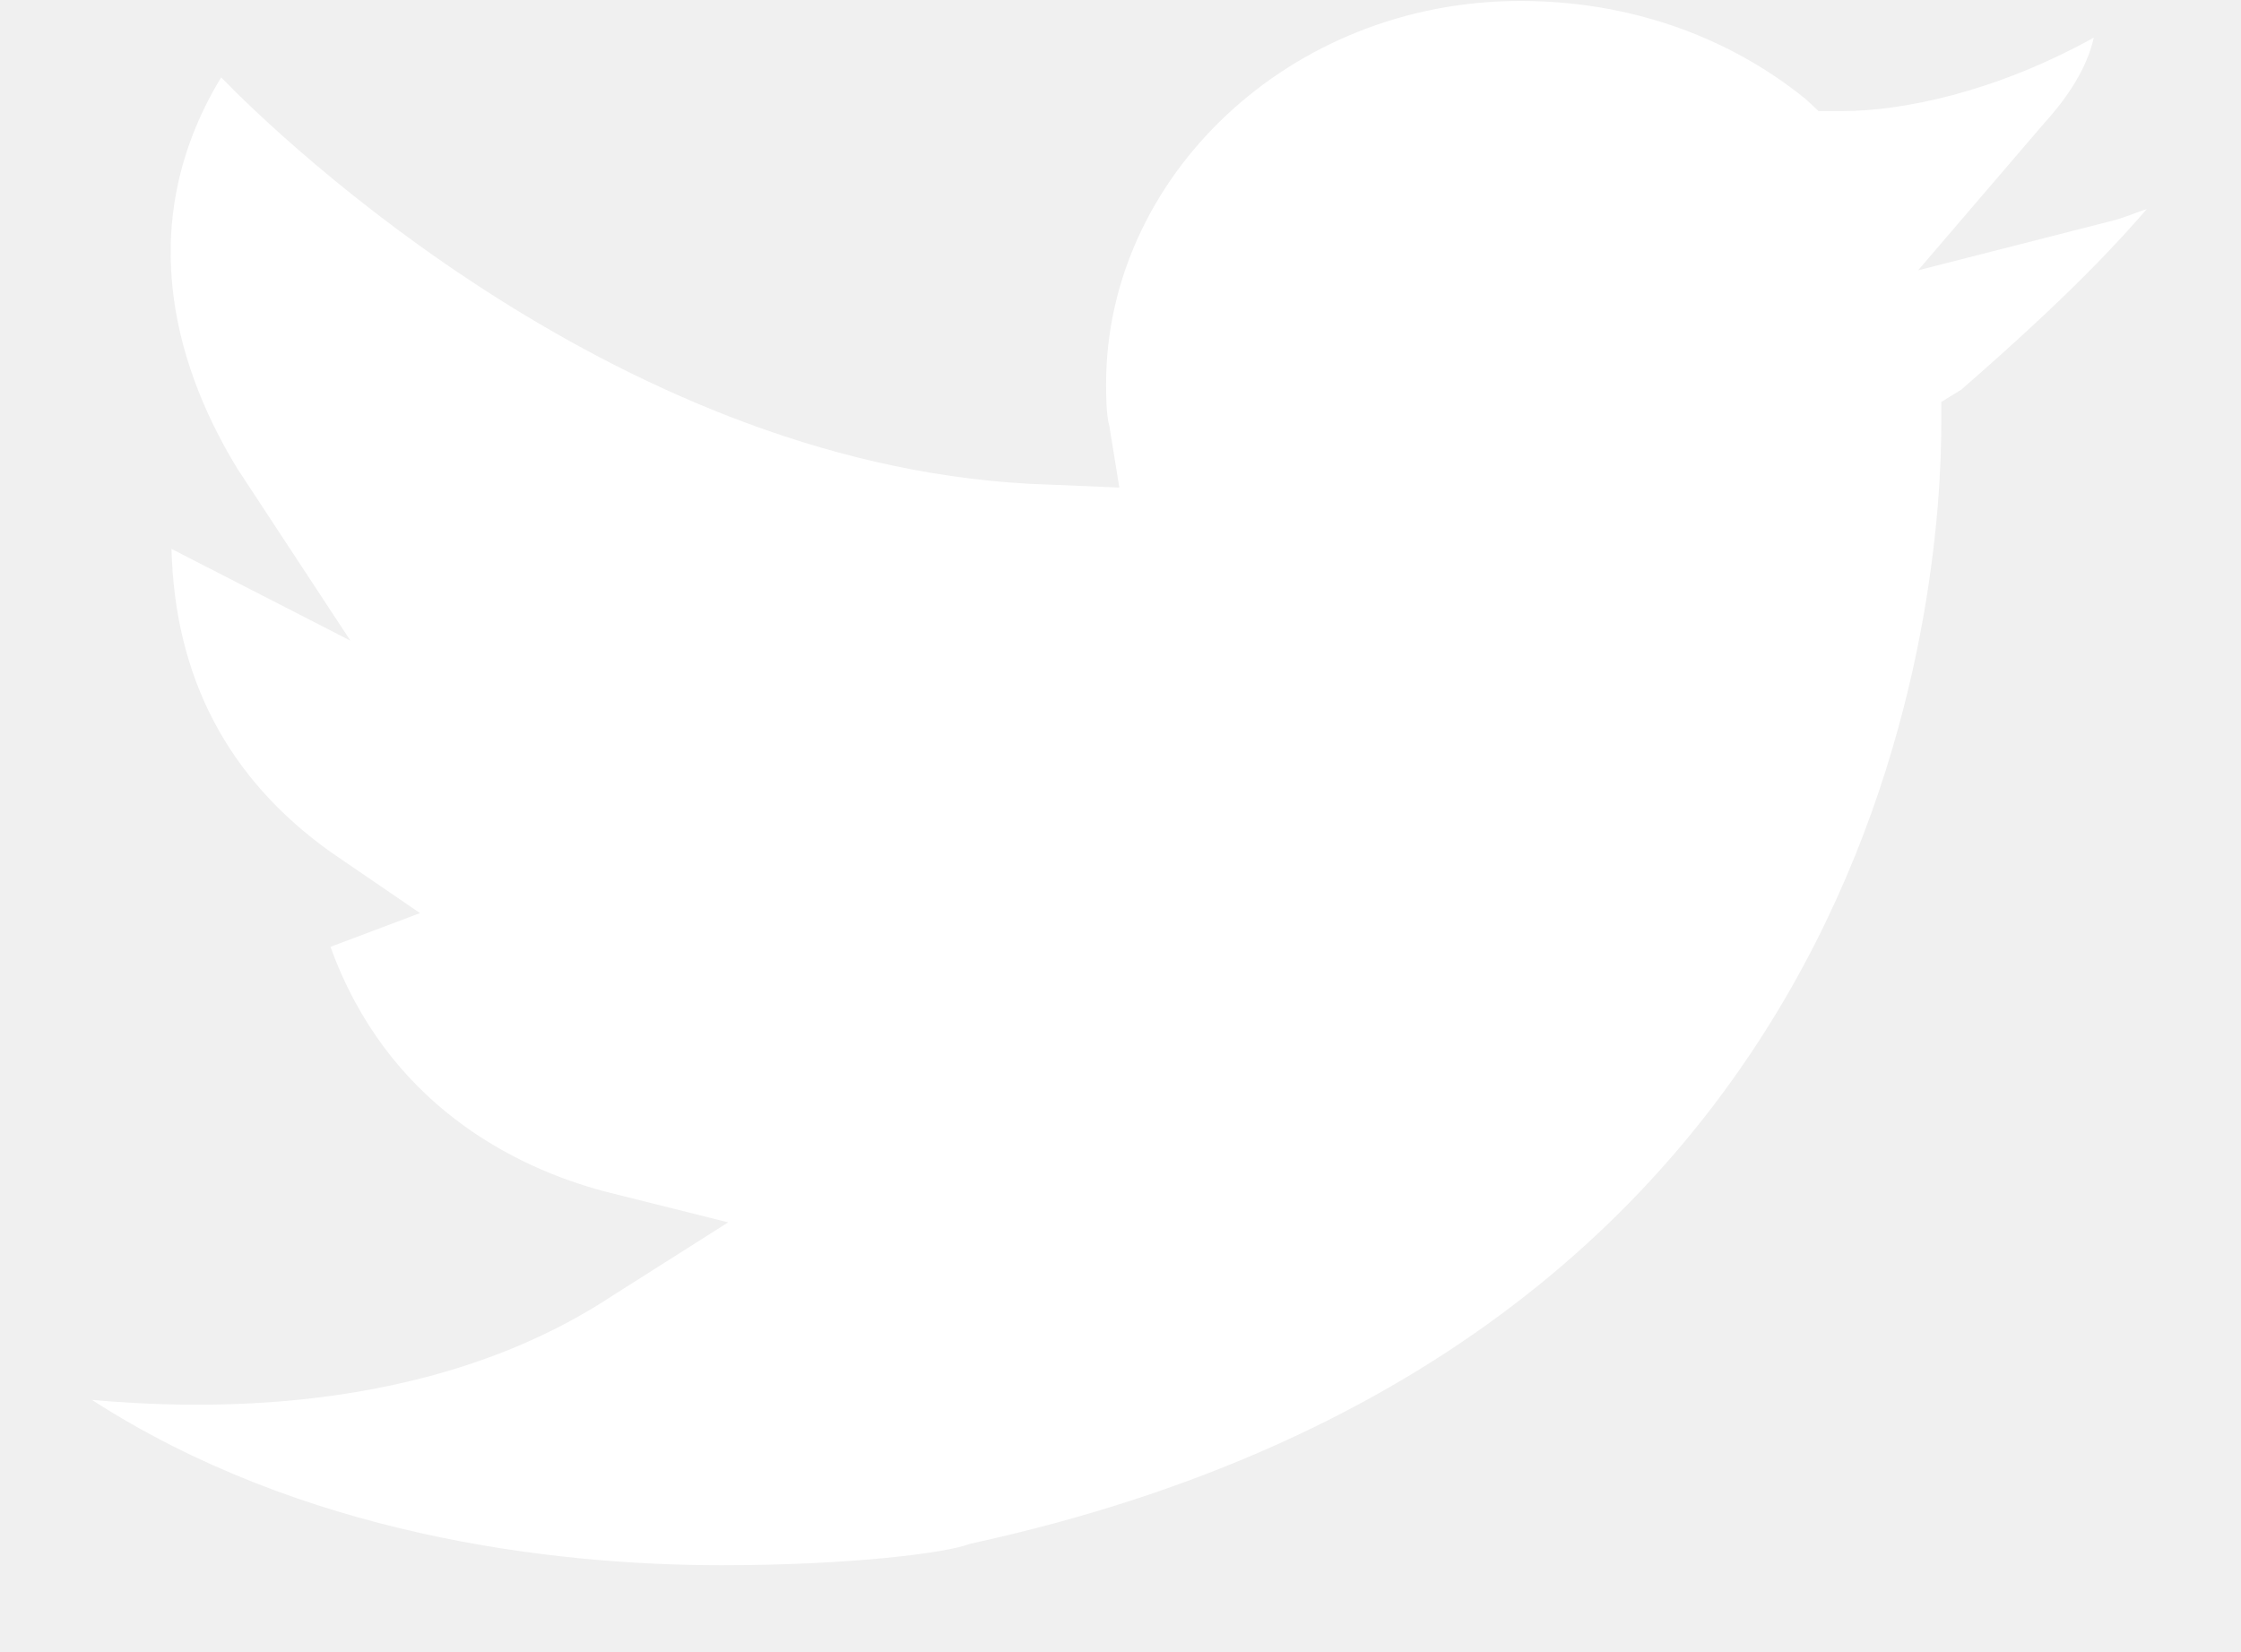
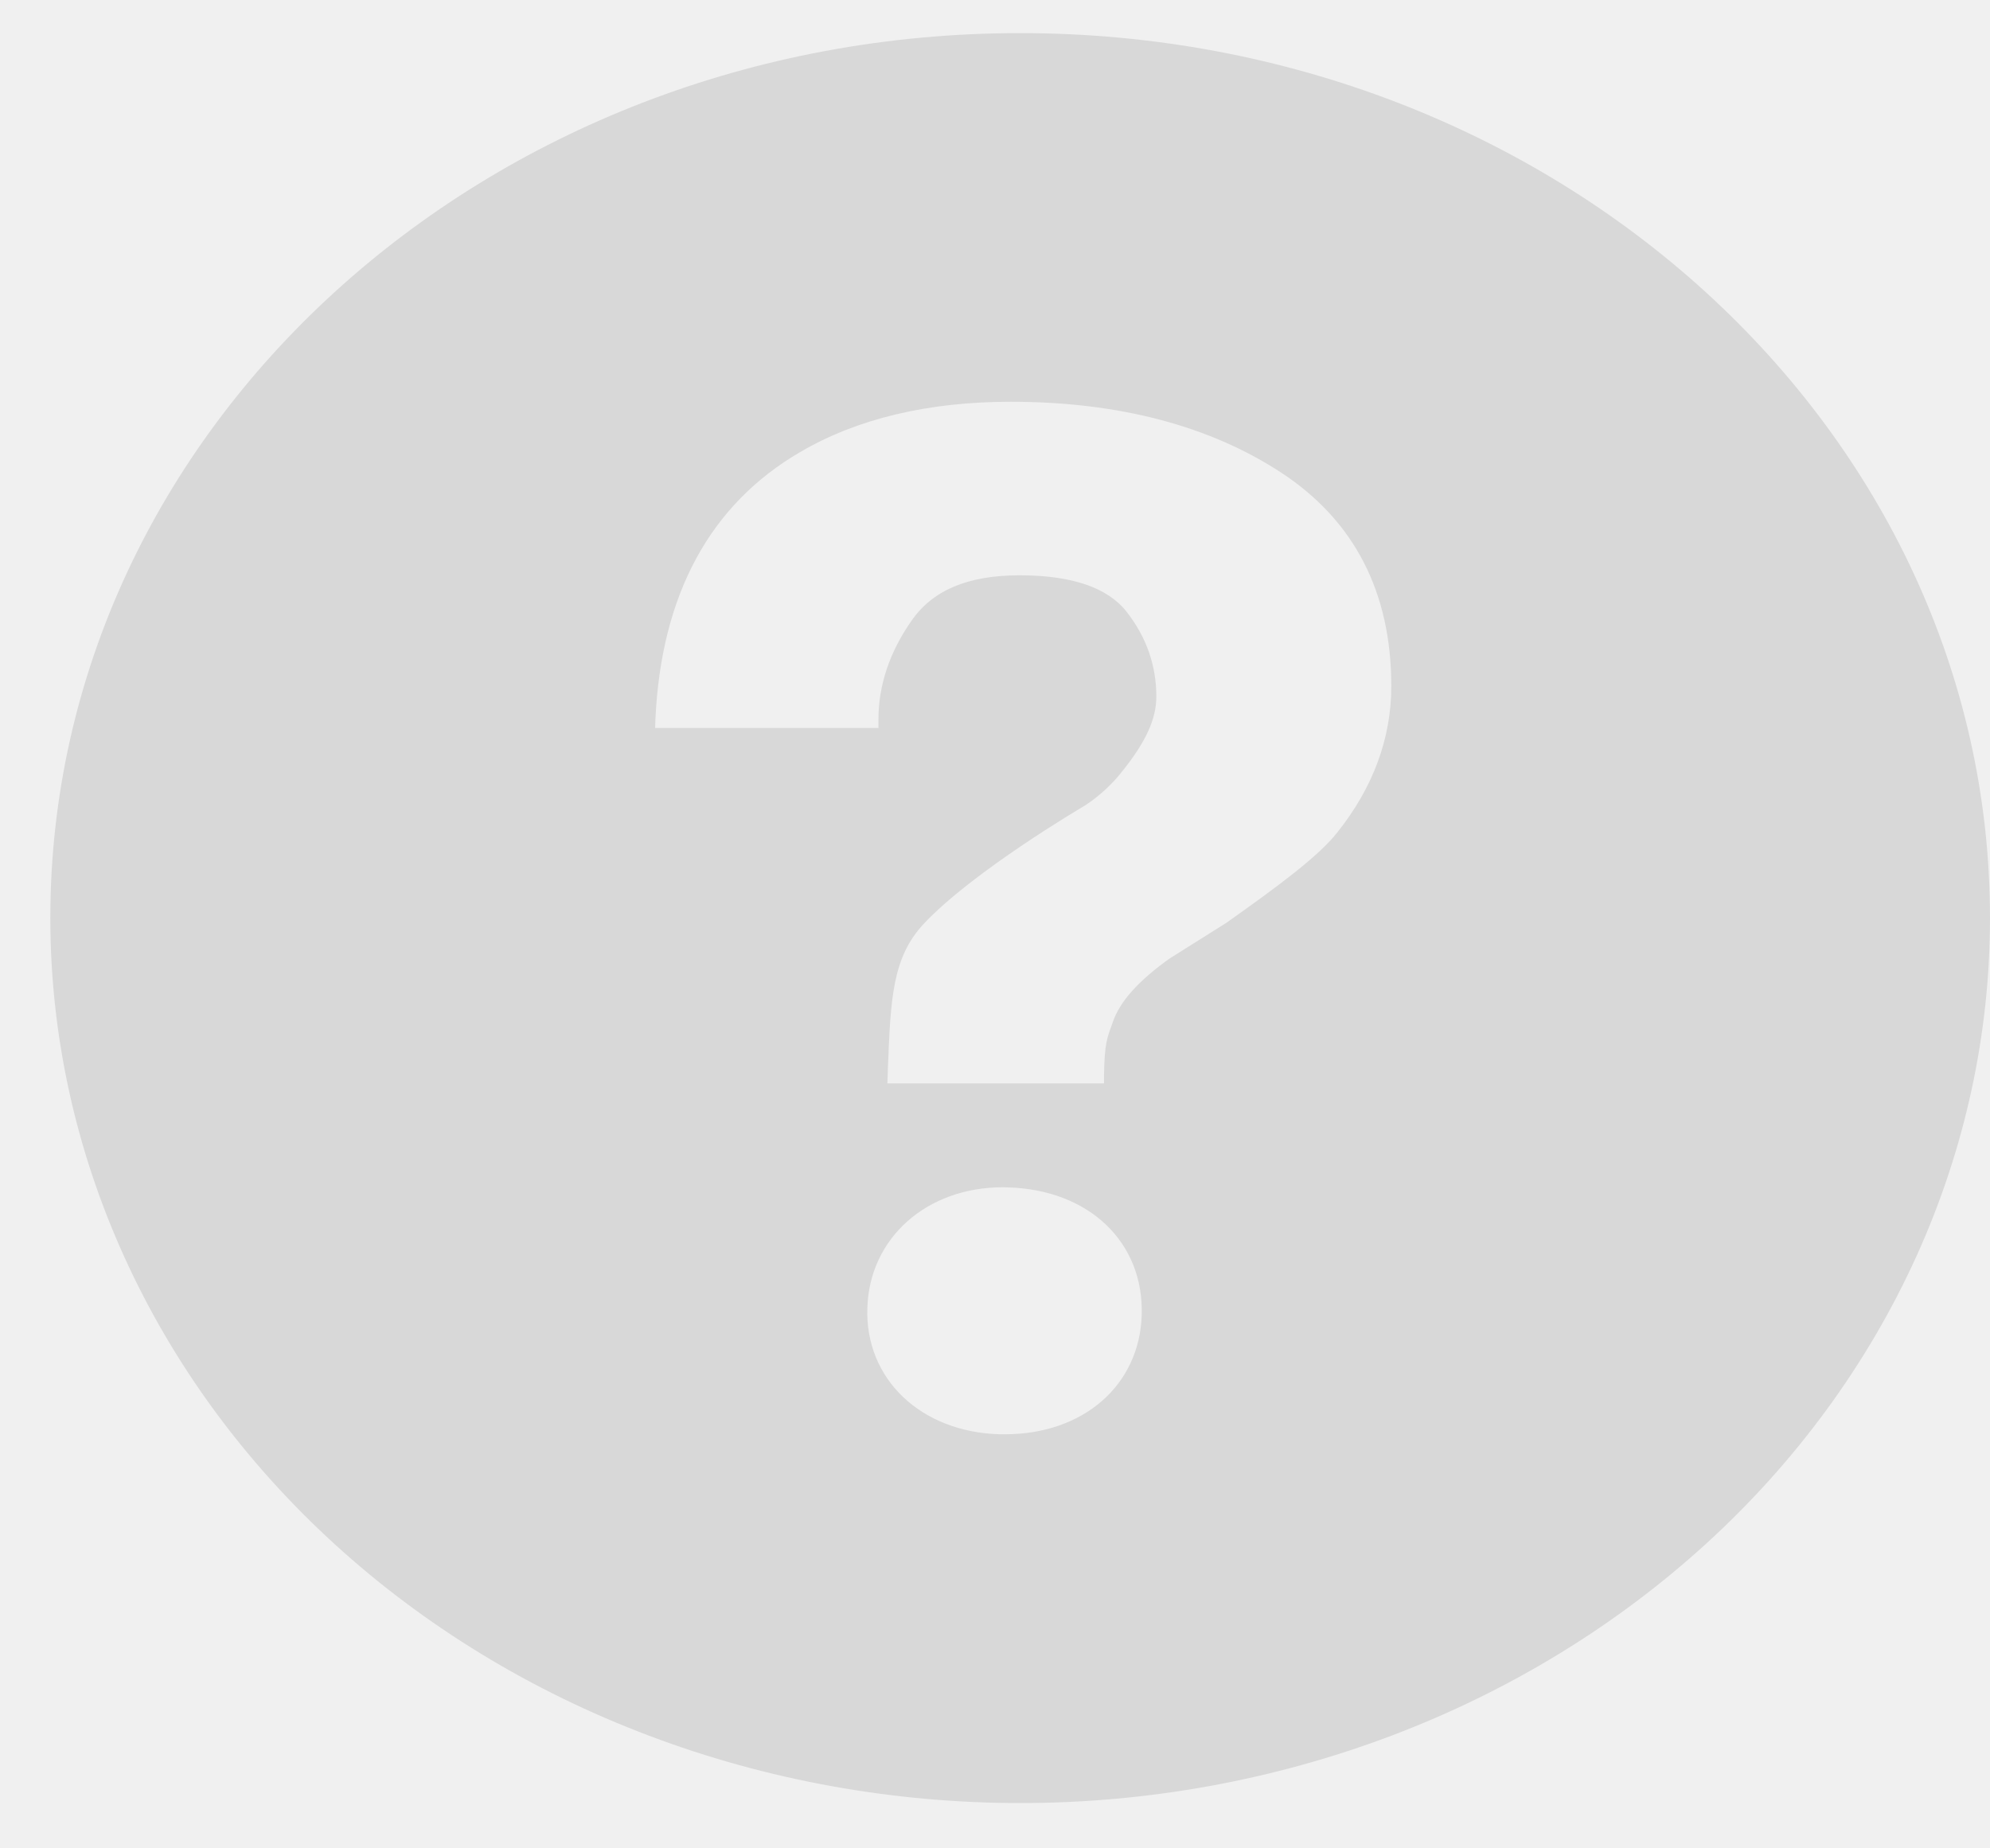
- <svg xmlns="http://www.w3.org/2000/svg" width="19" height="14" viewBox="0 0 19 14" fill="none">
-   <path d="M16.262 2.292L17.33 1.046C17.639 0.708 17.723 0.449 17.752 0.319C16.909 0.786 16.122 0.942 15.616 0.942H15.419L15.307 0.838C14.632 0.293 13.789 0.008 12.89 0.008C10.923 0.008 9.378 1.513 9.378 3.252C9.378 3.356 9.378 3.512 9.406 3.615L9.49 4.134L8.9 4.109C5.303 4.005 2.353 1.15 1.875 0.656C1.088 1.954 1.538 3.2 2.016 3.979L2.971 5.432L1.454 4.654C1.482 5.744 1.931 6.6 2.802 7.223L3.561 7.742L2.802 8.028C3.28 9.351 4.348 9.897 5.135 10.104L6.174 10.364L5.191 10.987C3.617 12.025 1.65 11.947 0.779 11.869C2.55 13.011 4.657 13.271 6.118 13.271C7.214 13.271 8.029 13.167 8.226 13.089C16.094 11.376 16.459 4.887 16.459 3.589V3.408L16.628 3.304C17.583 2.473 17.976 2.032 18.201 1.773C18.117 1.798 18.004 1.85 17.892 1.876L16.262 2.292Z" fill="white" />
+ <svg xmlns="http://www.w3.org/2000/svg" width="14" height="13" viewBox="0 0 14 13" fill="none">
+   <path opacity="0.1" d="M7.177 0.233C3.409 0.233 0.354 3.021 0.354 6.46C0.354 7.278 0.531 8.088 0.874 8.843C1.217 9.599 1.719 10.285 2.353 10.864C2.986 11.442 3.739 11.901 4.566 12.213C5.394 12.526 6.282 12.687 7.178 12.687C8.074 12.687 8.961 12.526 9.789 12.213C10.616 11.9 11.368 11.441 12.002 10.863C12.636 10.285 13.138 9.598 13.481 8.843C13.824 8.087 14 7.277 14 6.46C14 3.021 10.945 0.233 7.177 0.233ZM7.07 10.092H7.034C6.478 10.077 6.085 9.703 6.102 9.203C6.117 8.711 6.519 8.354 7.056 8.354L7.089 8.355C7.66 8.37 8.049 8.74 8.032 9.255C8.016 9.748 7.621 10.092 7.07 10.092V10.092ZM9.409 5.856C9.278 6.024 8.991 6.236 8.628 6.493L8.229 6.744C8.01 6.9 7.878 7.047 7.829 7.191C7.789 7.303 7.771 7.334 7.767 7.564V7.623H6.243L6.247 7.505C6.266 7.022 6.279 6.737 6.498 6.501C6.843 6.133 7.604 5.685 7.636 5.666C7.74 5.597 7.831 5.512 7.905 5.415C8.065 5.213 8.135 5.055 8.135 4.901C8.135 4.684 8.066 4.484 7.927 4.306C7.793 4.134 7.54 4.048 7.173 4.048C6.809 4.048 6.56 4.153 6.411 4.37C6.257 4.591 6.18 4.824 6.18 5.062V5.122H4.609L4.611 5.06C4.652 4.182 4.996 3.549 5.631 3.18C6.031 2.946 6.53 2.827 7.11 2.827C7.869 2.827 8.512 2.996 9.017 3.328C9.529 3.665 9.788 4.17 9.788 4.827C9.788 5.195 9.66 5.541 9.409 5.856V5.856Z" fill="black" />
</svg>
